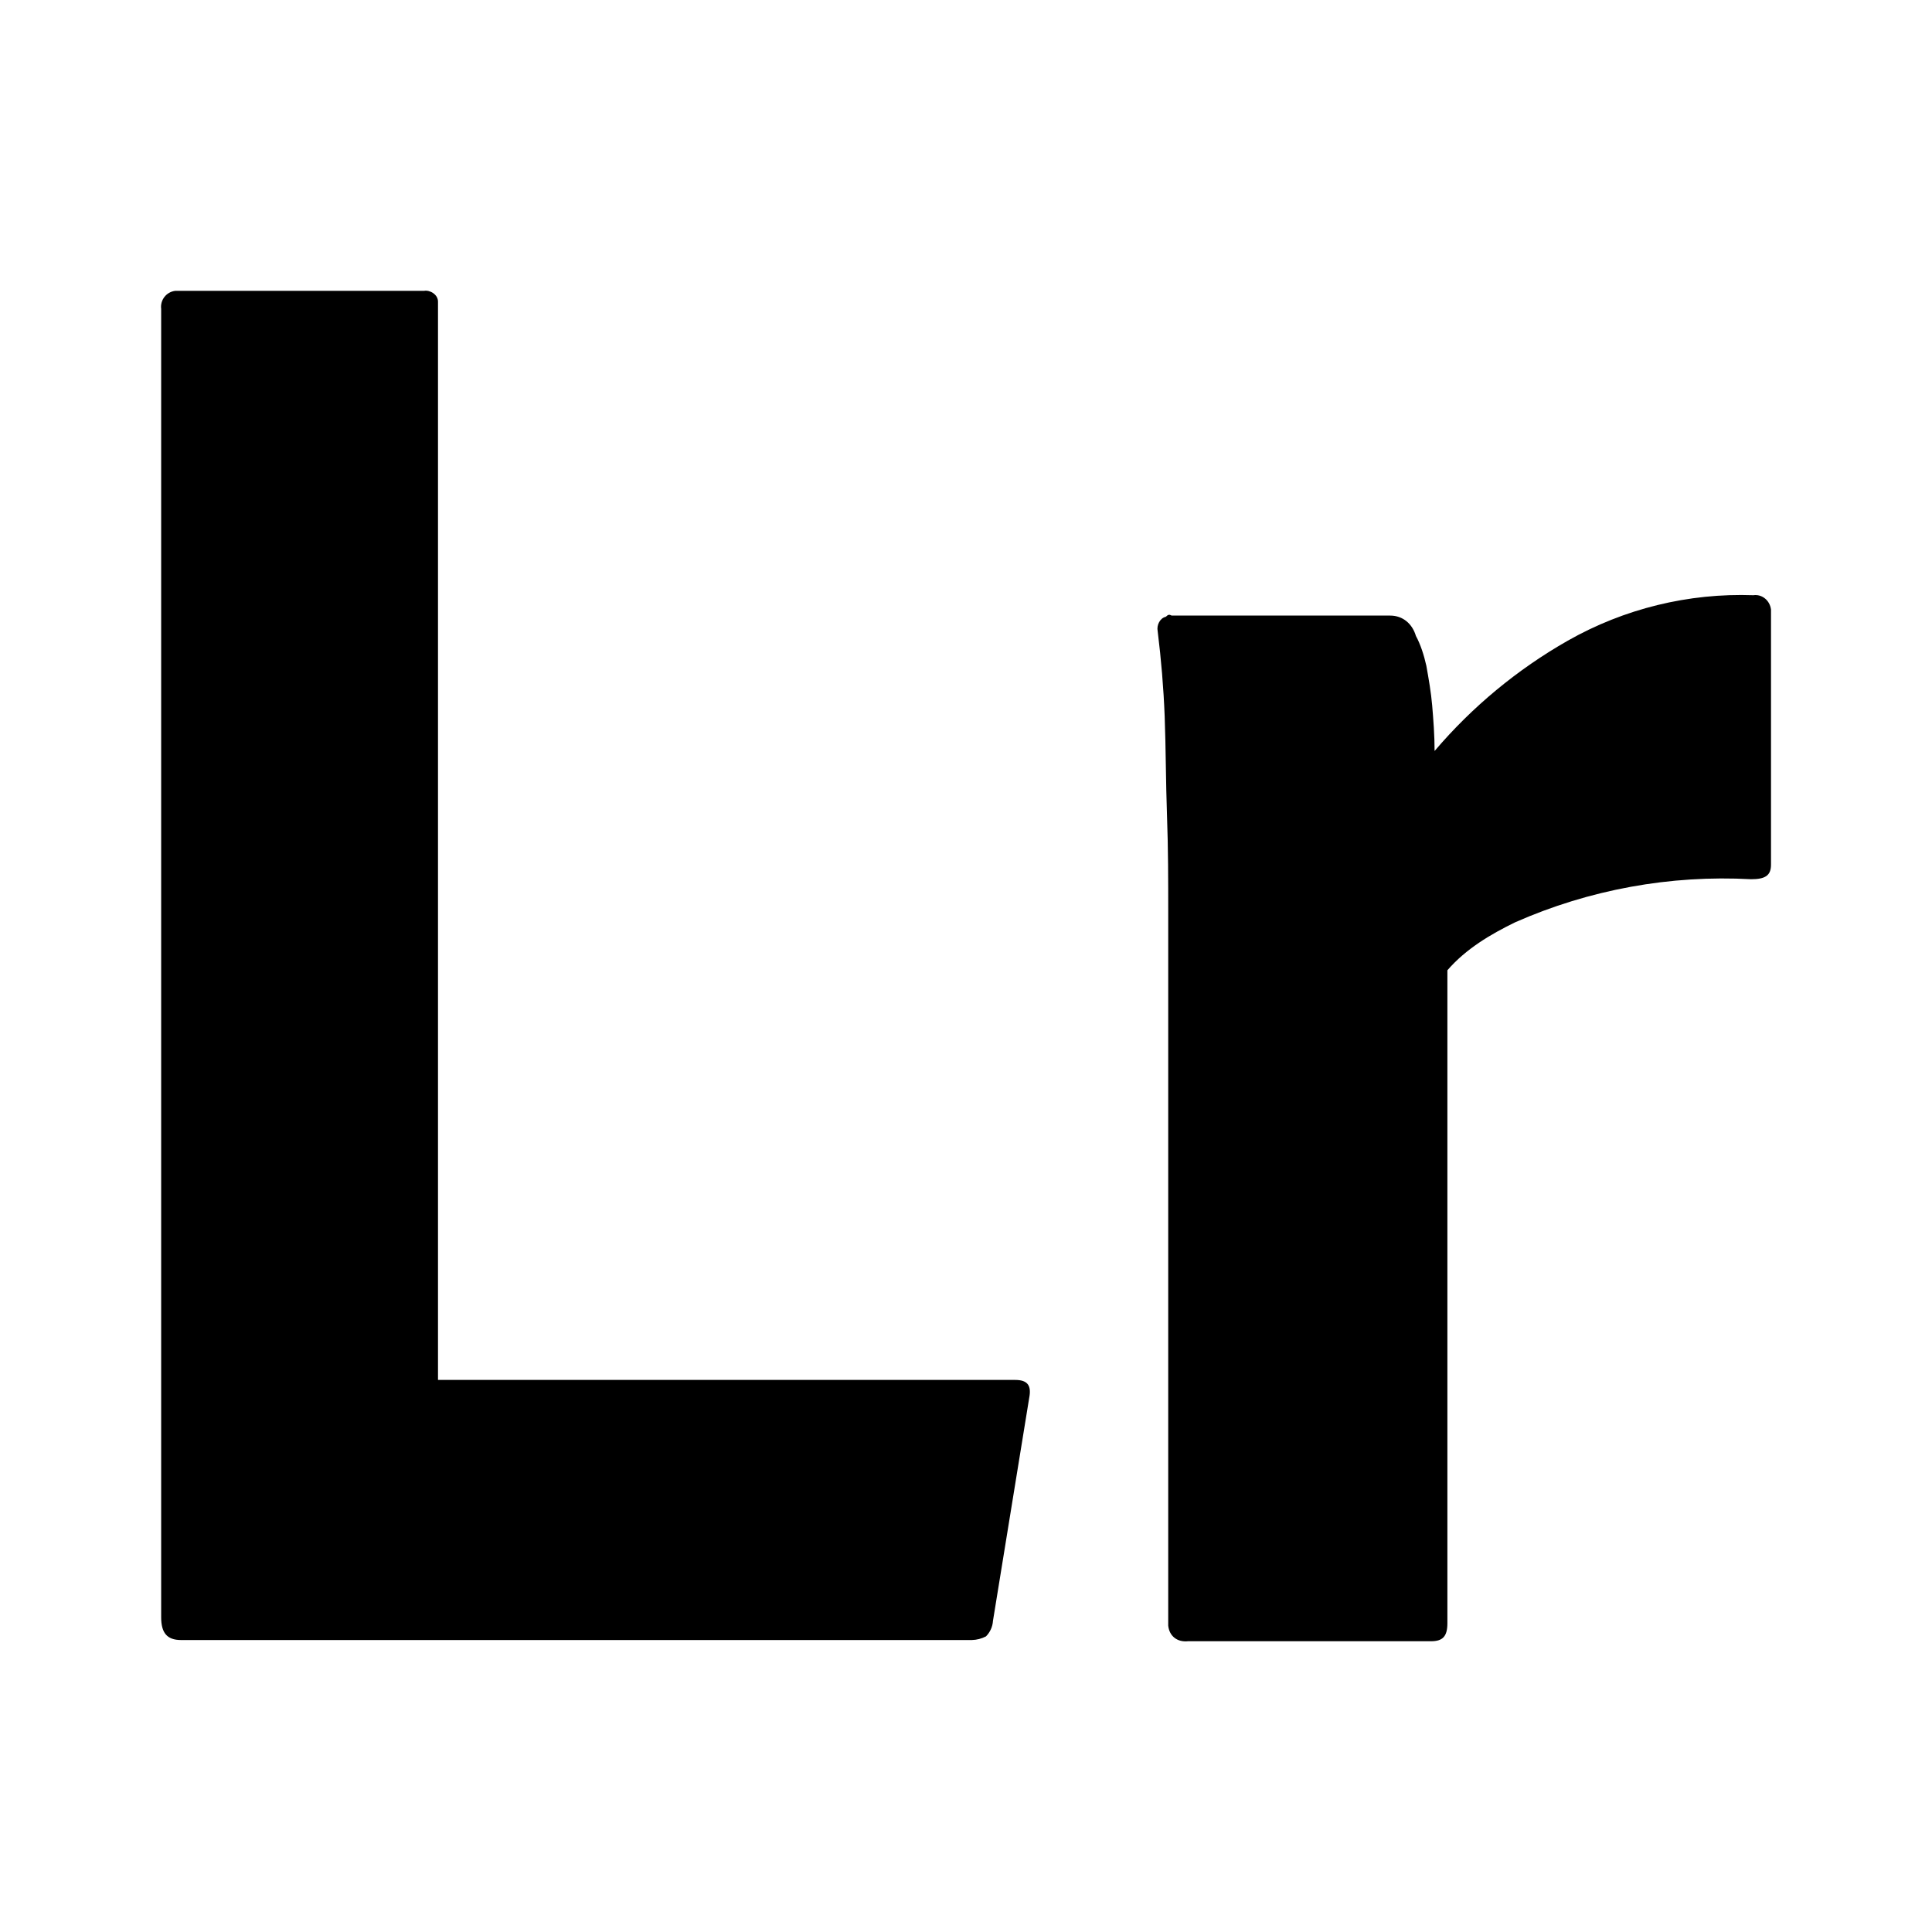
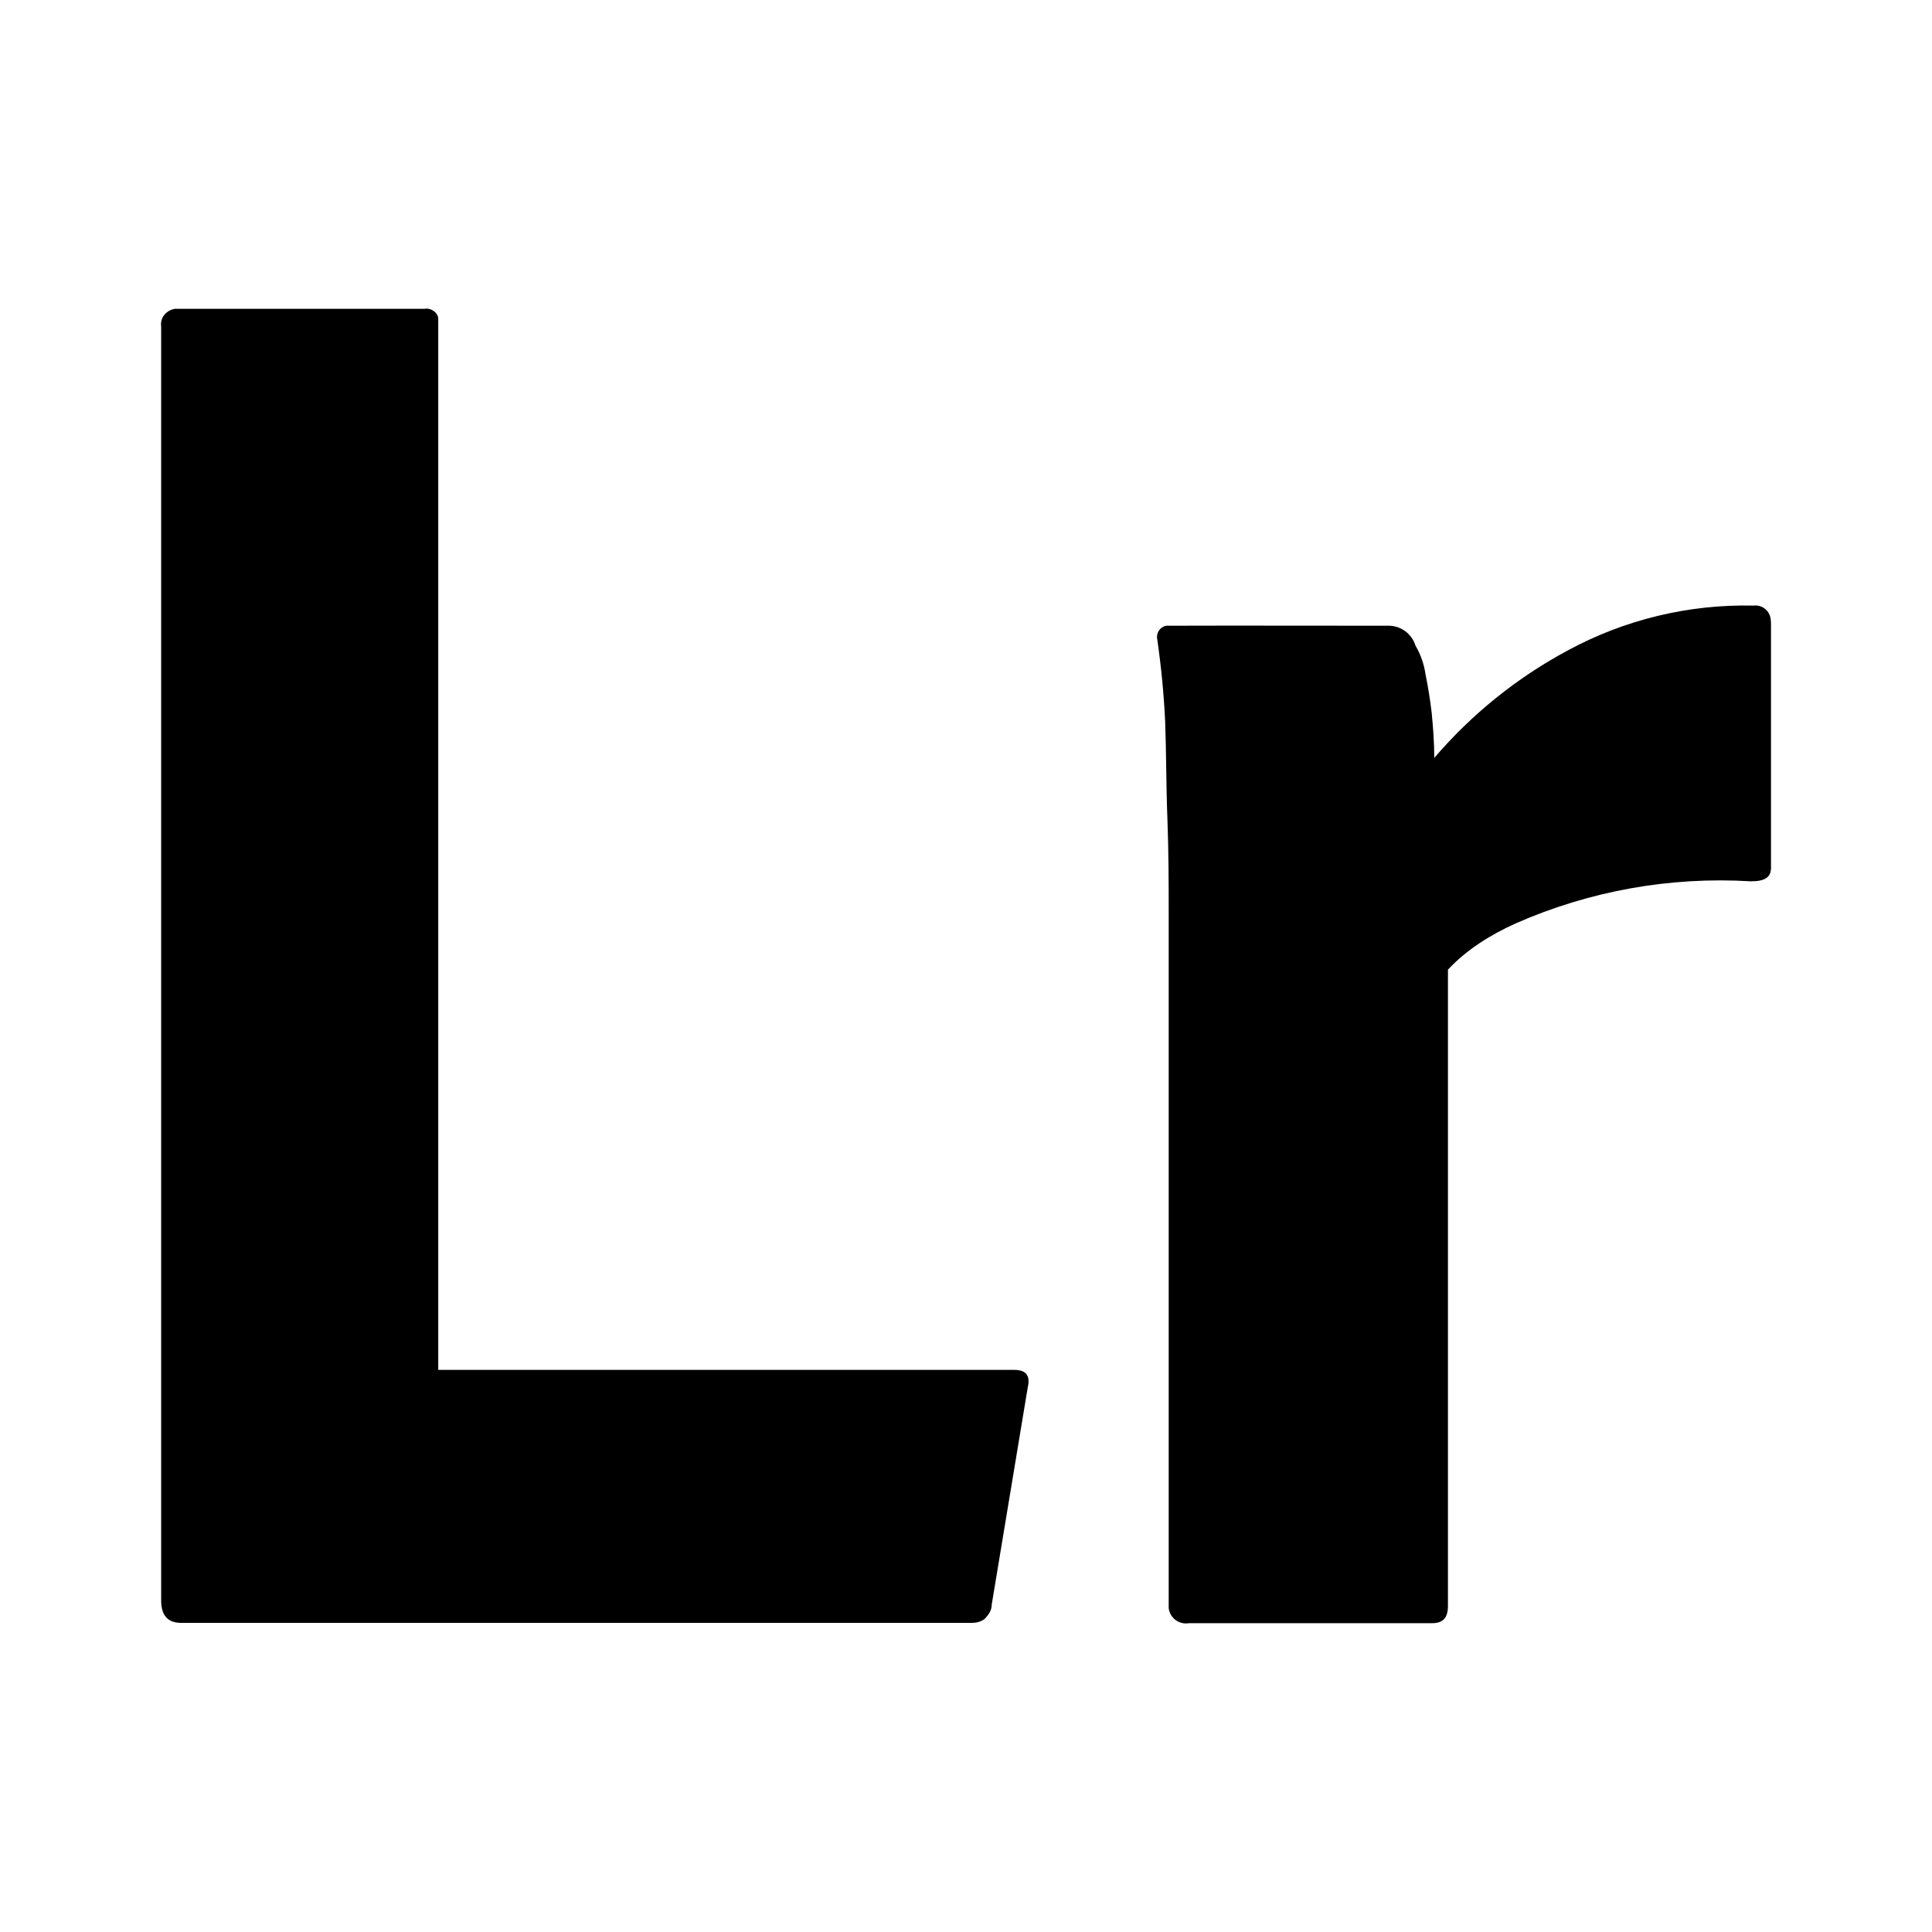
<svg xmlns="http://www.w3.org/2000/svg" viewBox="0 0 24 24">
-   <path d="M12.074 20.373H2.249c-.175 0-.247-.09-.247-.283V3.837a.2.2 0 0 1 .174-.224h3.091c.073-.014.174.045.174.134v13.395h7.17c.16 0 .203.075.174.224l-.45 2.769a.3.3 0 0 1-.087.193.4.4 0 0 1-.175.045m2.482-12.726h2.714c.16 0 .276.104.32.253.057.104.1.238.13.372.029.164.058.327.072.491.015.179.03.372.03.566a6.2 6.2 0 0 1 1.654-1.37 4.36 4.36 0 0 1 2.307-.565c.102-.015.203.06.218.178v3.17c0 .135-.073.18-.247.18a6.4 6.4 0 0 0-2.931.535c-.305.149-.61.328-.842.596v8.111c0 .164-.058.224-.203.224h-3.019c-.13.014-.232-.06-.246-.194v-8.87c0-.388 0-.775-.015-1.191s-.014-.834-.029-1.236c-.014-.357-.043-.7-.087-1.057-.015-.074.029-.163.101-.178.03-.03.044-.03.073-.015" />
+   <path d="M2.175 3.836c-.108.016-.189.11-.173.218v15.827c0 .185.08.279.25.279h9.818c.063 0 .11-.014.157-.045.048-.048.093-.106.093-.185l.447-2.695c.033-.14-.013-.218-.17-.218H5.444V3.961c0-.077-.092-.14-.17-.125zm19.607 3.687a4.621 4.621 0 0 0-2.307.557 5.777 5.777 0 0 0-1.658 1.335c0-.202-.016-.39-.032-.56a5.765 5.765 0 0 0-.077-.48.973.973 0 0 0-.125-.356.349.349 0 0 0-.326-.246c-.92 0-1.862-.003-2.771 0a.142.142 0 0 0-.11.17c.049.34.082.68.098 1.02.015.403.012.807.028 1.21.015.403.016.79.016 1.162v8.643a.216.216 0 0 0 .25.186h3.017c.14 0 .202-.063.202-.218v-7.901c.232-.248.53-.434.839-.573a6.303 6.303 0 0 1 2.924-.524c.17 0 .25-.046.25-.17V7.757a.46.46 0 0 0-.004-.065.19.19 0 0 0-.214-.169" />
</svg>
